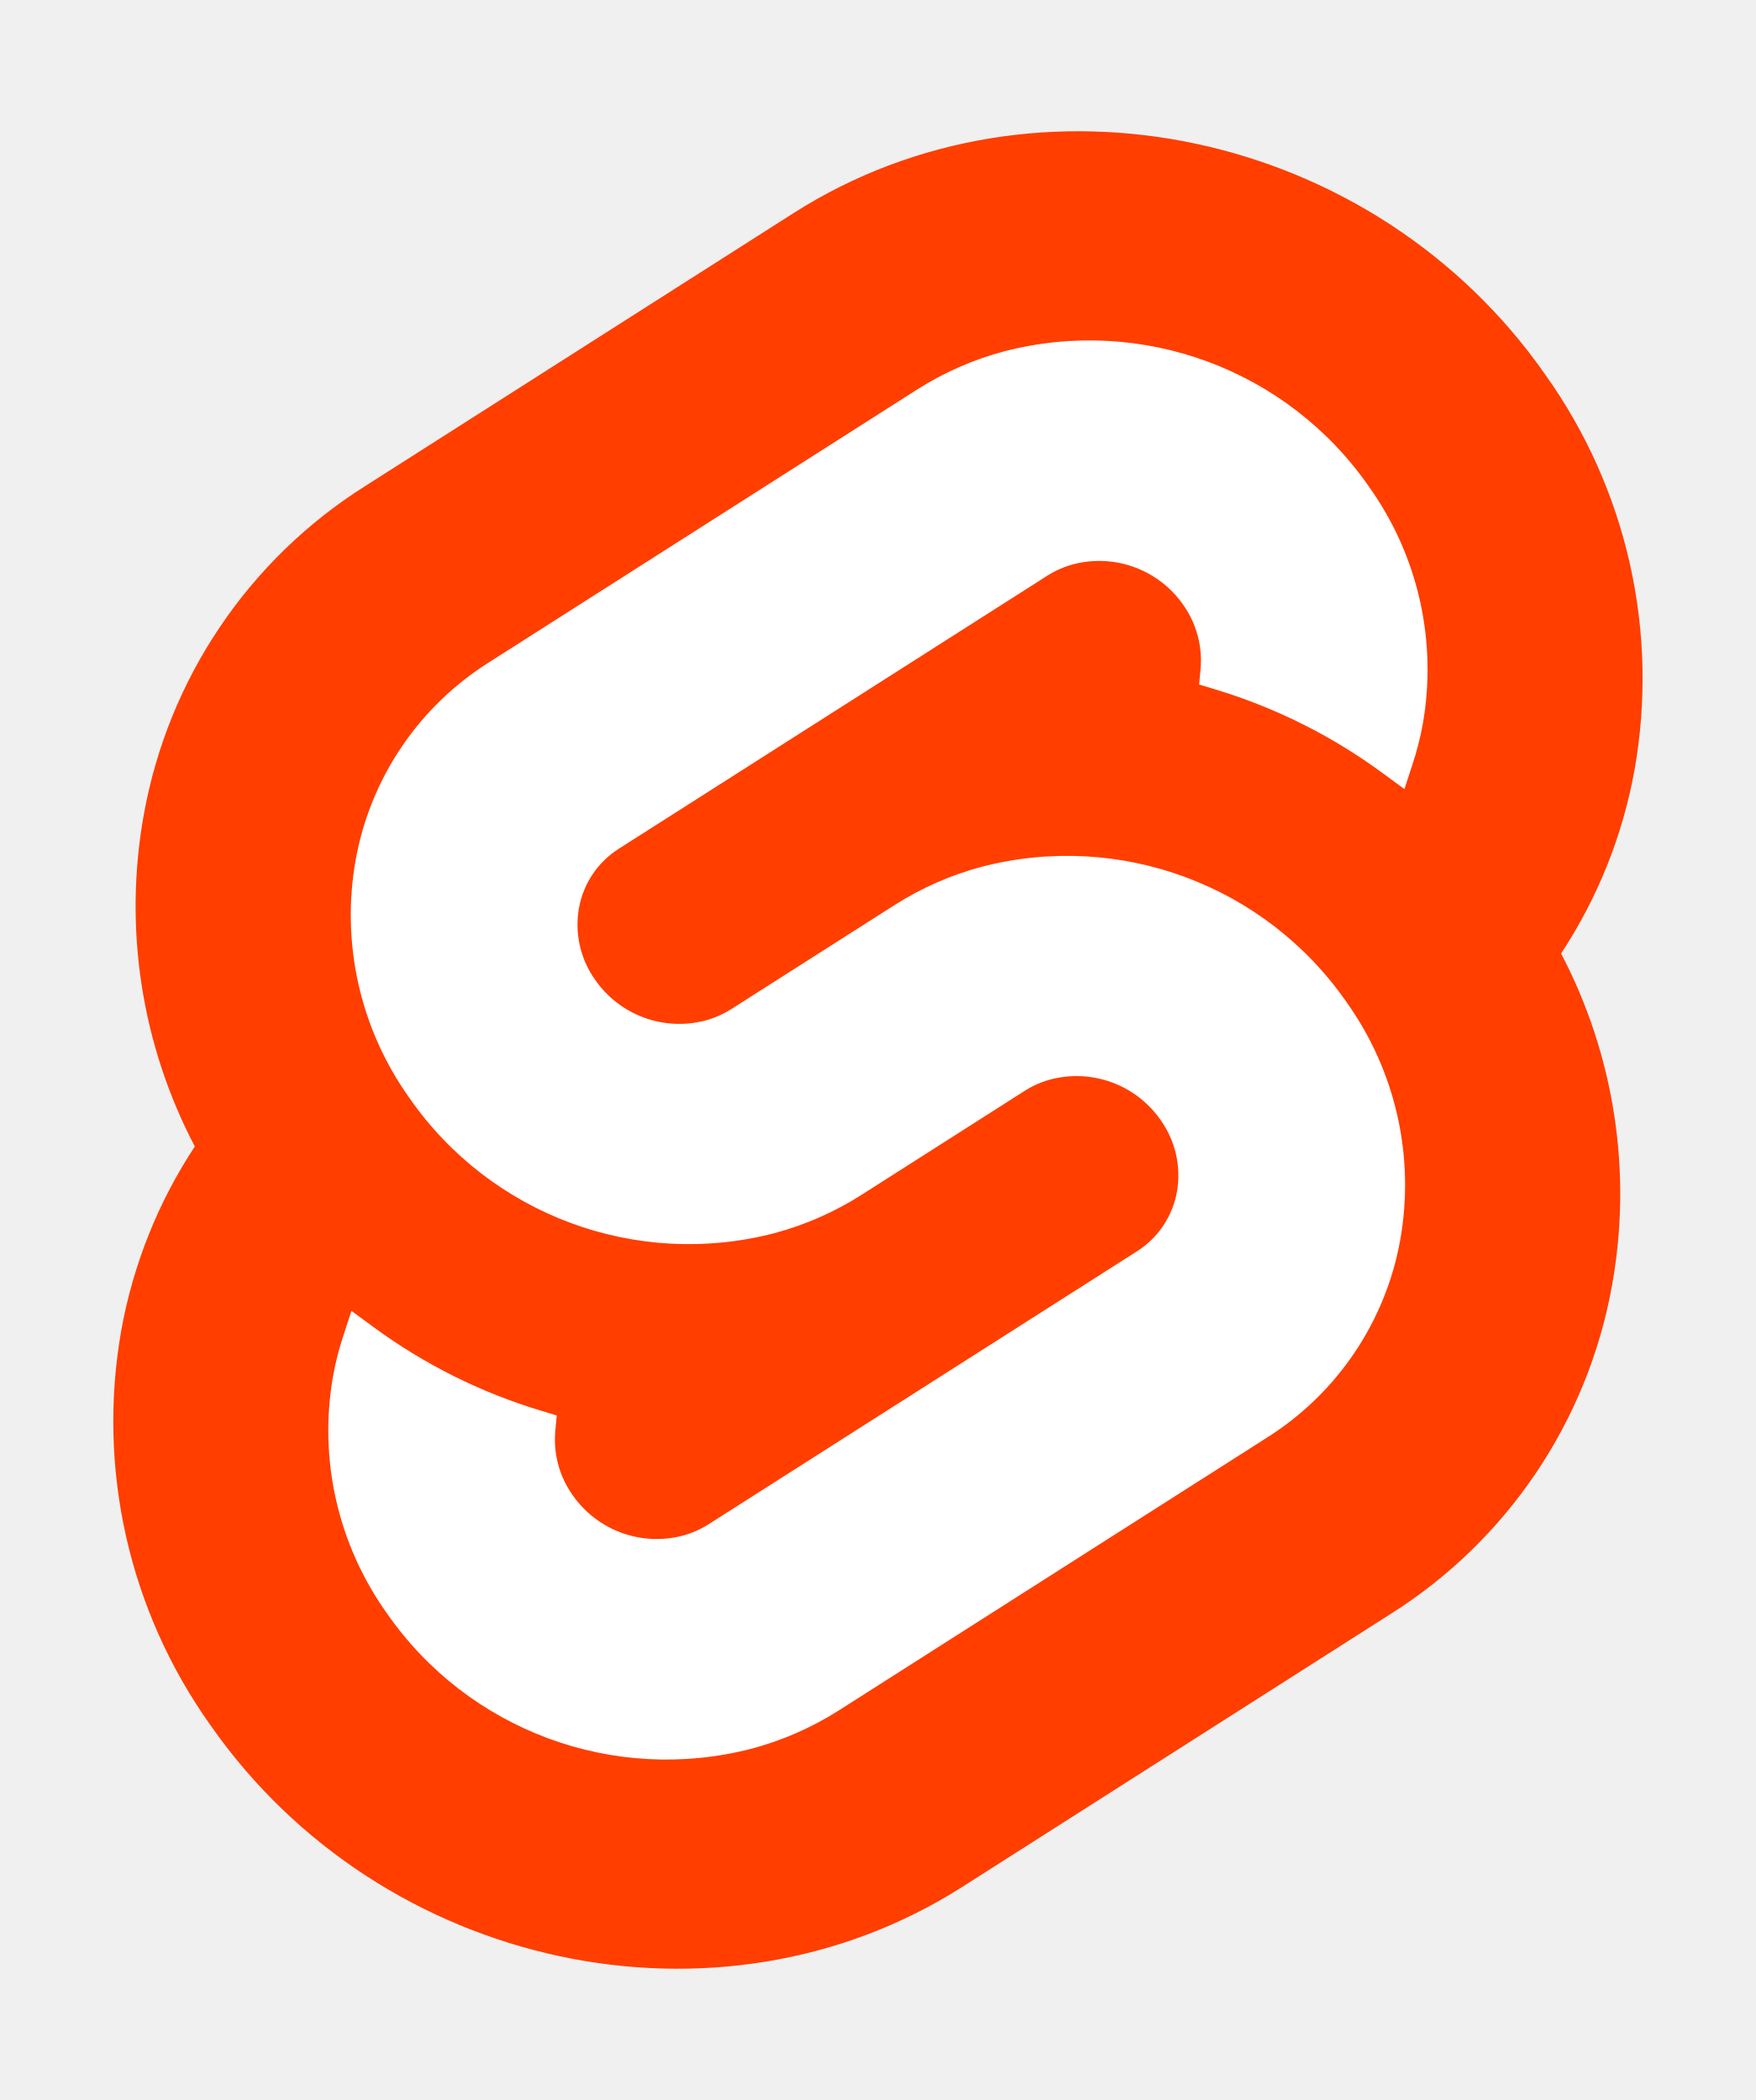
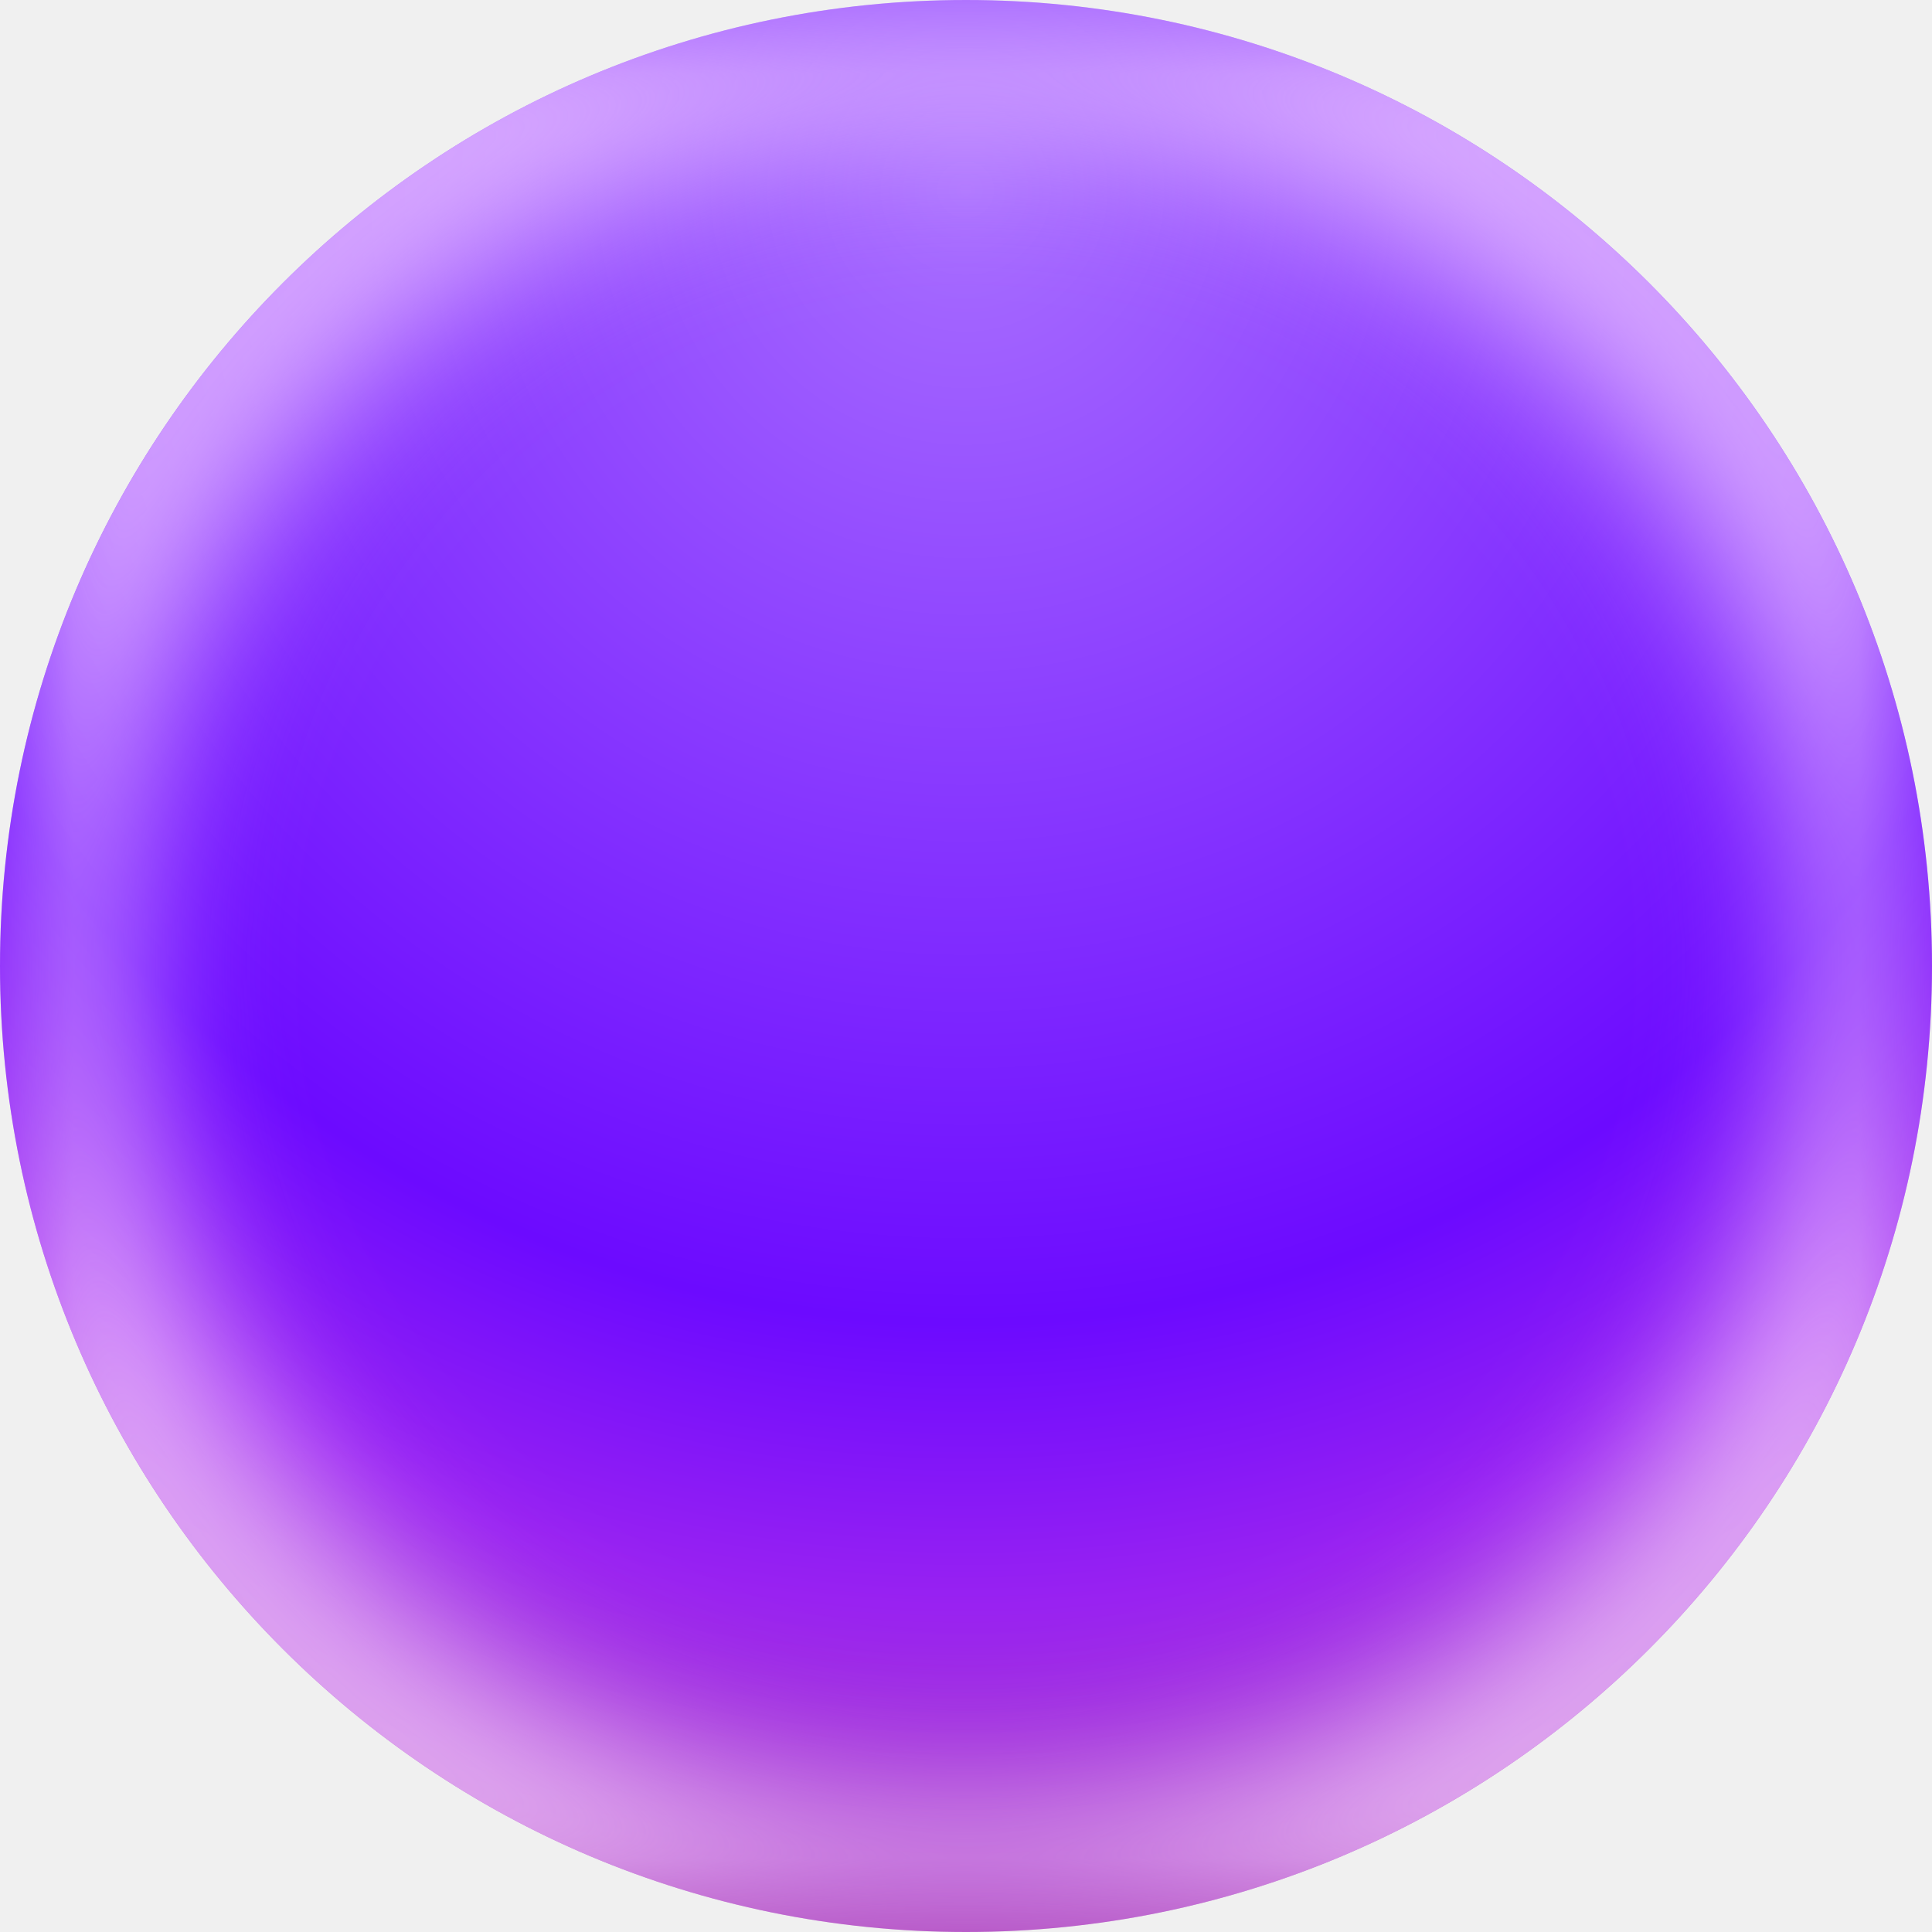
- <svg xmlns="http://www.w3.org/2000/svg" width="107" height="128" viewBox="0 0 107 128">
-   <path d="M94.157 22.819c-10.4-14.885-30.94-19.297-45.792-9.835L22.282 29.608A29.92 29.92 0 0 0 8.764 49.65a31.5 31.5 0 0 0 3.108 20.231 30 30 0 0 0-4.477 11.183 31.9 31.9 0 0 0 5.448 24.116c10.402 14.887 30.942 19.297 45.791 9.835l26.083-16.624A29.92 29.92 0 0 0 98.235 78.35a31.53 31.53 0 0 0-3.105-20.232 30 30 0 0 0 4.474-11.182 31.88 31.88 0 0 0-5.447-24.116" style="fill:#ff3e00" />
-   <path d="M45.817 106.582a20.72 20.72 0 0 1-22.237-8.243 19.17 19.17 0 0 1-3.277-14.503 18 18 0 0 1 .624-2.435l.49-1.498 1.337.981a33.6 33.6 0 0 0 10.203 5.098l.97.294-.09.968a5.85 5.85 0 0 0 1.052 3.878 6.24 6.24 0 0 0 6.695 2.485 5.8 5.8 0 0 0 1.603-.704L69.27 76.28a5.43 5.43 0 0 0 2.45-3.631 5.8 5.8 0 0 0-.987-4.371 6.24 6.24 0 0 0-6.698-2.487 5.7 5.7 0 0 0-1.6.704l-9.953 6.345a19 19 0 0 1-5.296 2.326 20.72 20.72 0 0 1-22.237-8.243 19.17 19.17 0 0 1-3.277-14.502 17.99 17.99 0 0 1 8.13-12.052l26.081-16.623a19 19 0 0 1 5.3-2.329 20.72 20.72 0 0 1 22.237 8.243 19.17 19.17 0 0 1 3.277 14.503 18 18 0 0 1-.624 2.435l-.49 1.498-1.337-.98a33.6 33.6 0 0 0-10.203-5.1l-.97-.294.09-.968a5.86 5.86 0 0 0-1.052-3.878 6.24 6.24 0 0 0-6.696-2.485 5.8 5.8 0 0 0-1.602.704L37.73 51.72a5.42 5.42 0 0 0-2.449 3.63 5.79 5.79 0 0 0 .986 4.372 6.24 6.24 0 0 0 6.698 2.486 5.8 5.8 0 0 0 1.602-.704l9.952-6.342a19 19 0 0 1 5.295-2.328 20.72 20.72 0 0 1 22.237 8.242 19.17 19.17 0 0 1 3.277 14.503 18 18 0 0 1-8.13 12.053l-26.081 16.622a19 19 0 0 1-5.3 2.328" style="fill:#fff" />
+ <svg xmlns="http://www.w3.org/2000/svg" width="50" height="50" viewBox="0 0 50 50" fill="none">
+   <circle cx="25" cy="25" r="25" fill="url(#paint0_radial_7_44)" />
+   <mask id="mask0_7_44" style="mask-type:alpha" maskUnits="userSpaceOnUse" x="0" y="0" width="50" height="50">
+     <circle cx="25" cy="25" r="25" fill="white" />
+   </mask>
+   <g mask="url(#mask0_7_44)">
+     <g filter="url(#filter0_f_7_44)">
+       <circle cx="25" cy="25" r="25" stroke="#F7D4FF" stroke-opacity="0.75" stroke-width="6" />
+     </g>
+   </g>
+   <defs>
+     <filter id="filter0_f_7_44" x="-7" y="-7" width="64" height="64" filterUnits="userSpaceOnUse" color-interpolation-filters="sRGB">
+       <feFlood flood-opacity="0" result="BackgroundImageFix" />
+       <feBlend mode="normal" in="SourceGraphic" in2="BackgroundImageFix" result="shape" />
+       <feGaussianBlur stdDeviation="2" result="effect1_foregroundBlur_7_44" />
+     </filter>
+     <radialGradient id="paint0_radial_7_44" cx="0" cy="0" r="1" gradientUnits="userSpaceOnUse" gradientTransform="translate(25 5) rotate(90.0168) scale(45)">
+       <stop stop-color="#A86EFF" />
+       <stop offset="0.649" stop-color="#6C0AFF" />
+       <stop offset="0.811" stop-color="#9922F1" />
+       <stop offset="1" stop-color="#AA40BC" />
+     </radialGradient>
+   </defs>
</svg>
